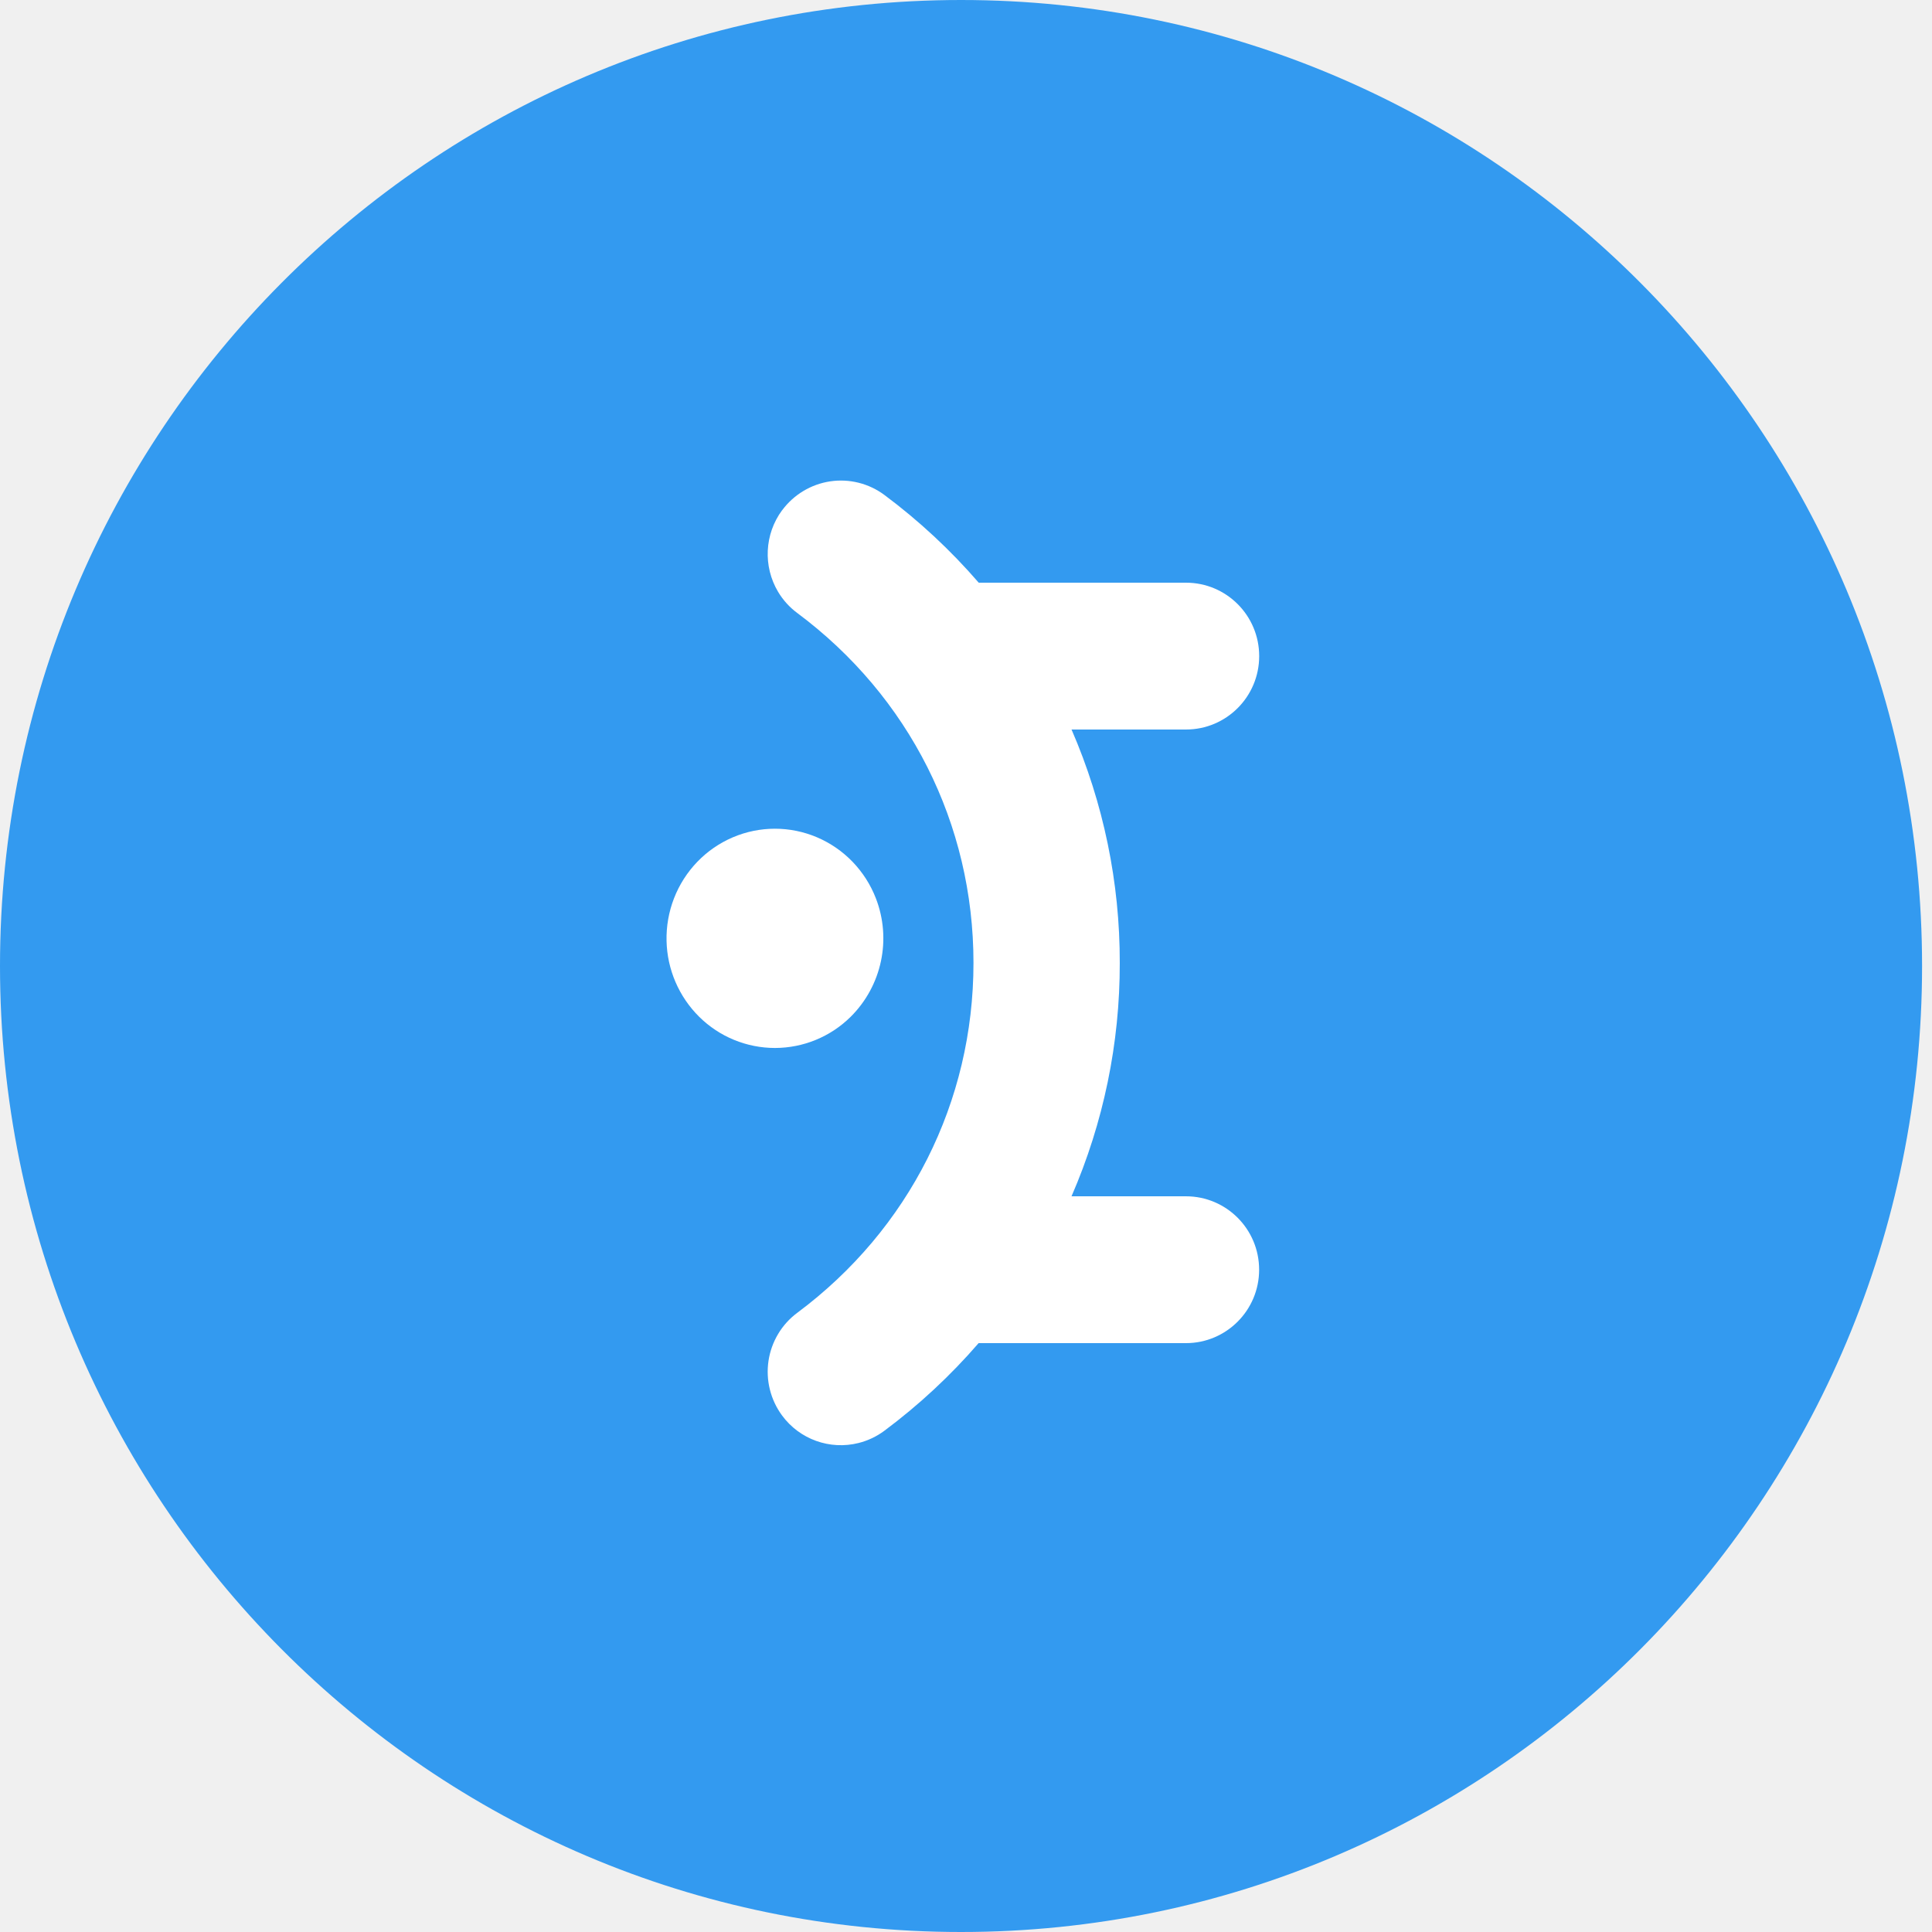
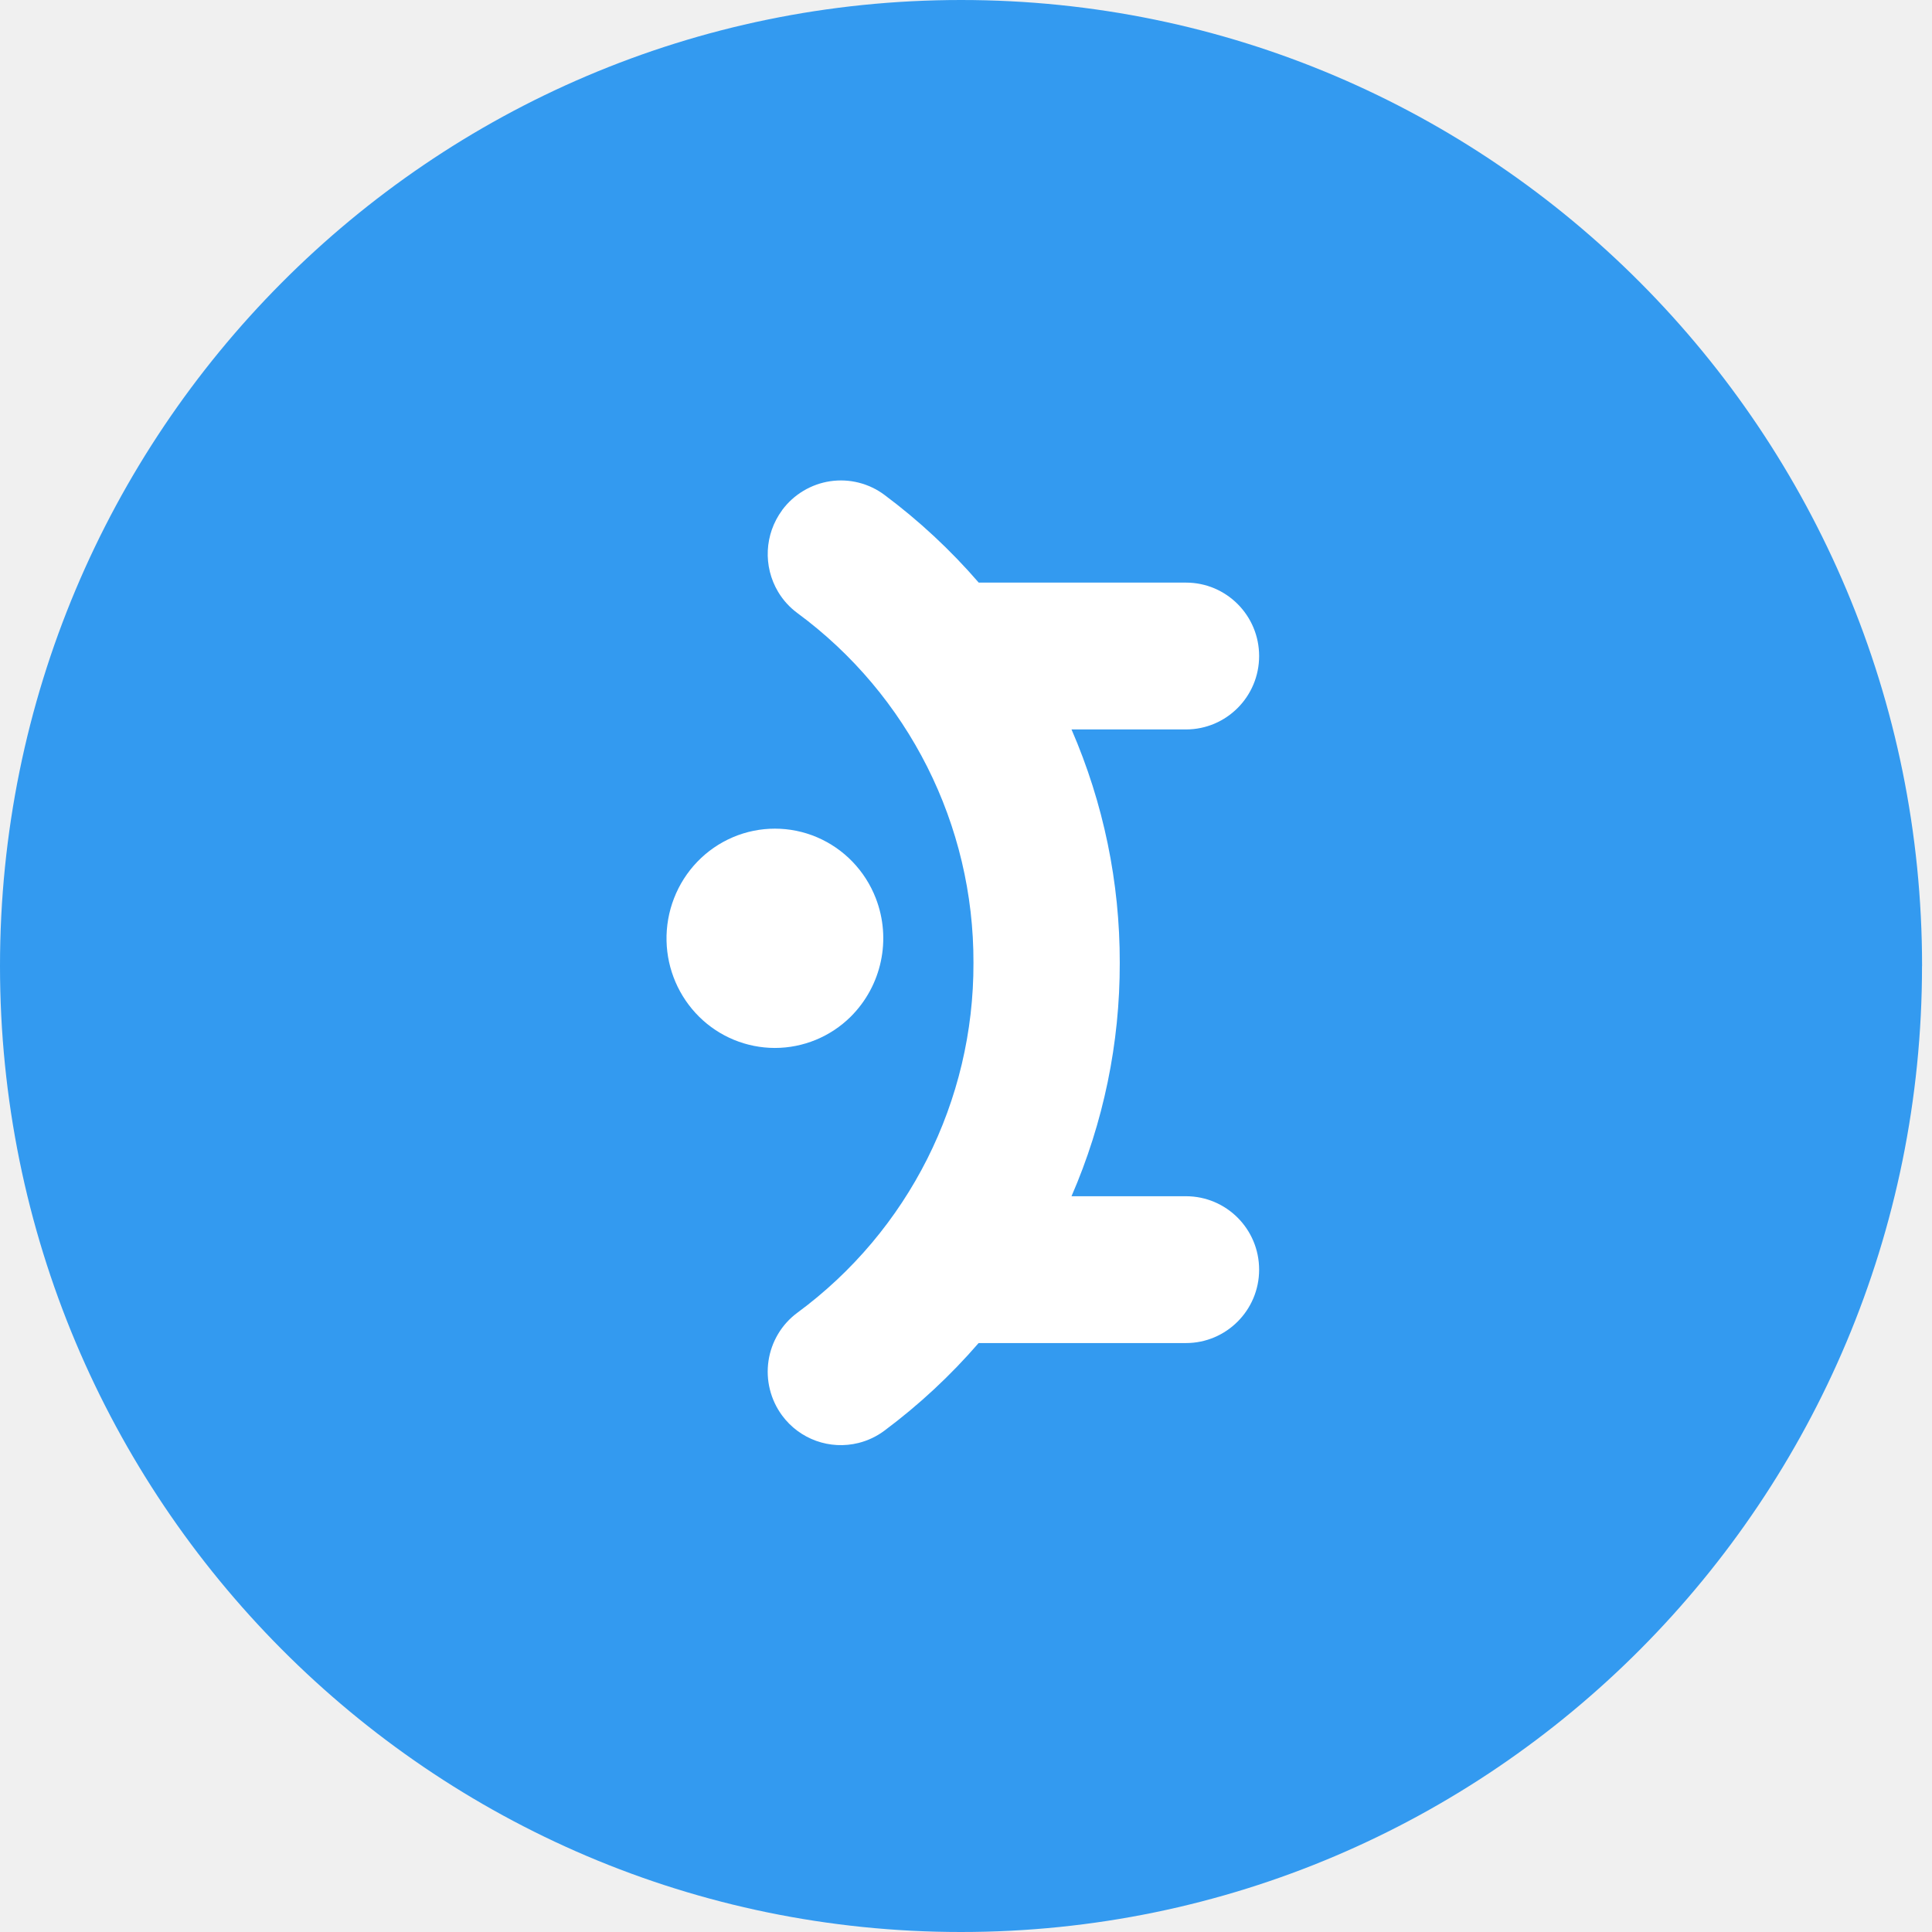
- <svg xmlns="http://www.w3.org/2000/svg" fill="none" viewBox="0 0 163 163">
-   <path fill="#339AF0" d="M162.162 81.5c0-45.011-36.301-81.5-81.08-81.5C36.301 0 0 36.489 0 81.5 0 126.51 36.301 163 81.081 163s81.081-36.49 81.081-81.5z" />
-   <path fill="#fff" d="M65.983 43.049a6.234 6.234 0 00-.336 6.884 6.14 6.14 0 001.618 1.786c9.444 7.036 14.866 17.794 14.866 29.52 0 11.726-5.422 22.484-14.866 29.52a6.145 6.145 0 00-1.616 1.786 6.21 6.21 0 00-.694 4.693 6.21 6.21 0 001.028 2.186 6.151 6.151 0 006.457 2.319 6.154 6.154 0 002.177-1.035 50.083 50.083 0 007.947-7.39h17.493c3.406 0 6.174-2.772 6.174-6.194s-2.762-6.194-6.174-6.194h-9.655a49.165 49.165 0 004.071-19.69 49.167 49.167 0 00-4.07-19.692h9.66c3.406 0 6.173-2.771 6.173-6.194 0-3.422-2.762-6.193-6.173-6.193H82.574a50.112 50.112 0 00-7.952-7.397 6.15 6.15 0 00-4.578-1.153 6.189 6.189 0 00-4.055 2.438h-.006z" />
-   <path fill="#fff" fill-rule="evenodd" d="M56.236 79.391a9.342 9.342 0 01.632-3.608 9.262 9.262 0 011.967-3.077 9.143 9.143 0 012.994-2.063 9.06 9.06 0 017.103 0 9.145 9.145 0 012.995 2.063 9.262 9.262 0 011.967 3.077 9.339 9.339 0 01-2.125 10.003 9.094 9.094 0 01-6.388 2.63 9.094 9.094 0 01-6.39-2.63 9.3 9.3 0 01-2.755-6.395z" clip-rule="evenodd" />
+ <svg xmlns="http://www.w3.org/2000/svg" fill="none" viewBox="0 0 36 36" width="36" height="36">
+   <path fill="#339AF0" d="M35.815 18c0-9.941-8.017-18-17.907-18C8.017 0 0 8.059 0 18s8.017 18 17.907 18 17.907-8.059 17.907-18z" />
+   <path fill="#fff" d="M14.573 9.508a1.377 1.377 0 0 0-.074 1.52 1.356 1.356 0 0 0 .357.394 8.063 8.063 0 0 1 3.283 6.52 8.063 8.063 0 0 1-3.283 6.52 1.357 1.357 0 0 0-.357.394 1.372 1.372 0 0 0-.153 1.036 1.372 1.372 0 0 0 .227.483 1.359 1.359 0 0 0 1.426.512 1.359 1.359 0 0 0 .481-.229 11.061 11.061 0 0 0 1.755-1.632h3.863c.752 0 1.364-.612 1.364-1.368s-.61-1.368-1.364-1.368h-2.132a10.859 10.859 0 0 0 .899-4.349 10.859 10.859 0 0 0-.899-4.349h2.133c.752 0 1.363-.612 1.363-1.368 0-.756-.61-1.368-1.363-1.368h-3.862a11.068 11.068 0 0 0-1.756-1.634 1.358 1.358 0 0 0-1.011-.255 1.367 1.367 0 0 0-.896.538h-.001z" />
+   <path fill="#fff" fill-rule="evenodd" d="M12.42 17.534a2.063 2.063 0 0 1 .14-.797 2.046 2.046 0 0 1 .434-.68 2.019 2.019 0 0 1 .661-.456 2.001 2.001 0 0 1 1.569 0 2.02 2.02 0 0 1 .661.456 2.046 2.046 0 0 1 .434.68 2.063 2.063 0 0 1-.469 2.209 2.008 2.008 0 0 1-1.411.581 2.008 2.008 0 0 1-1.411-.581 2.054 2.054 0 0 1-.608-1.412z" clip-rule="evenodd" />
</svg>
